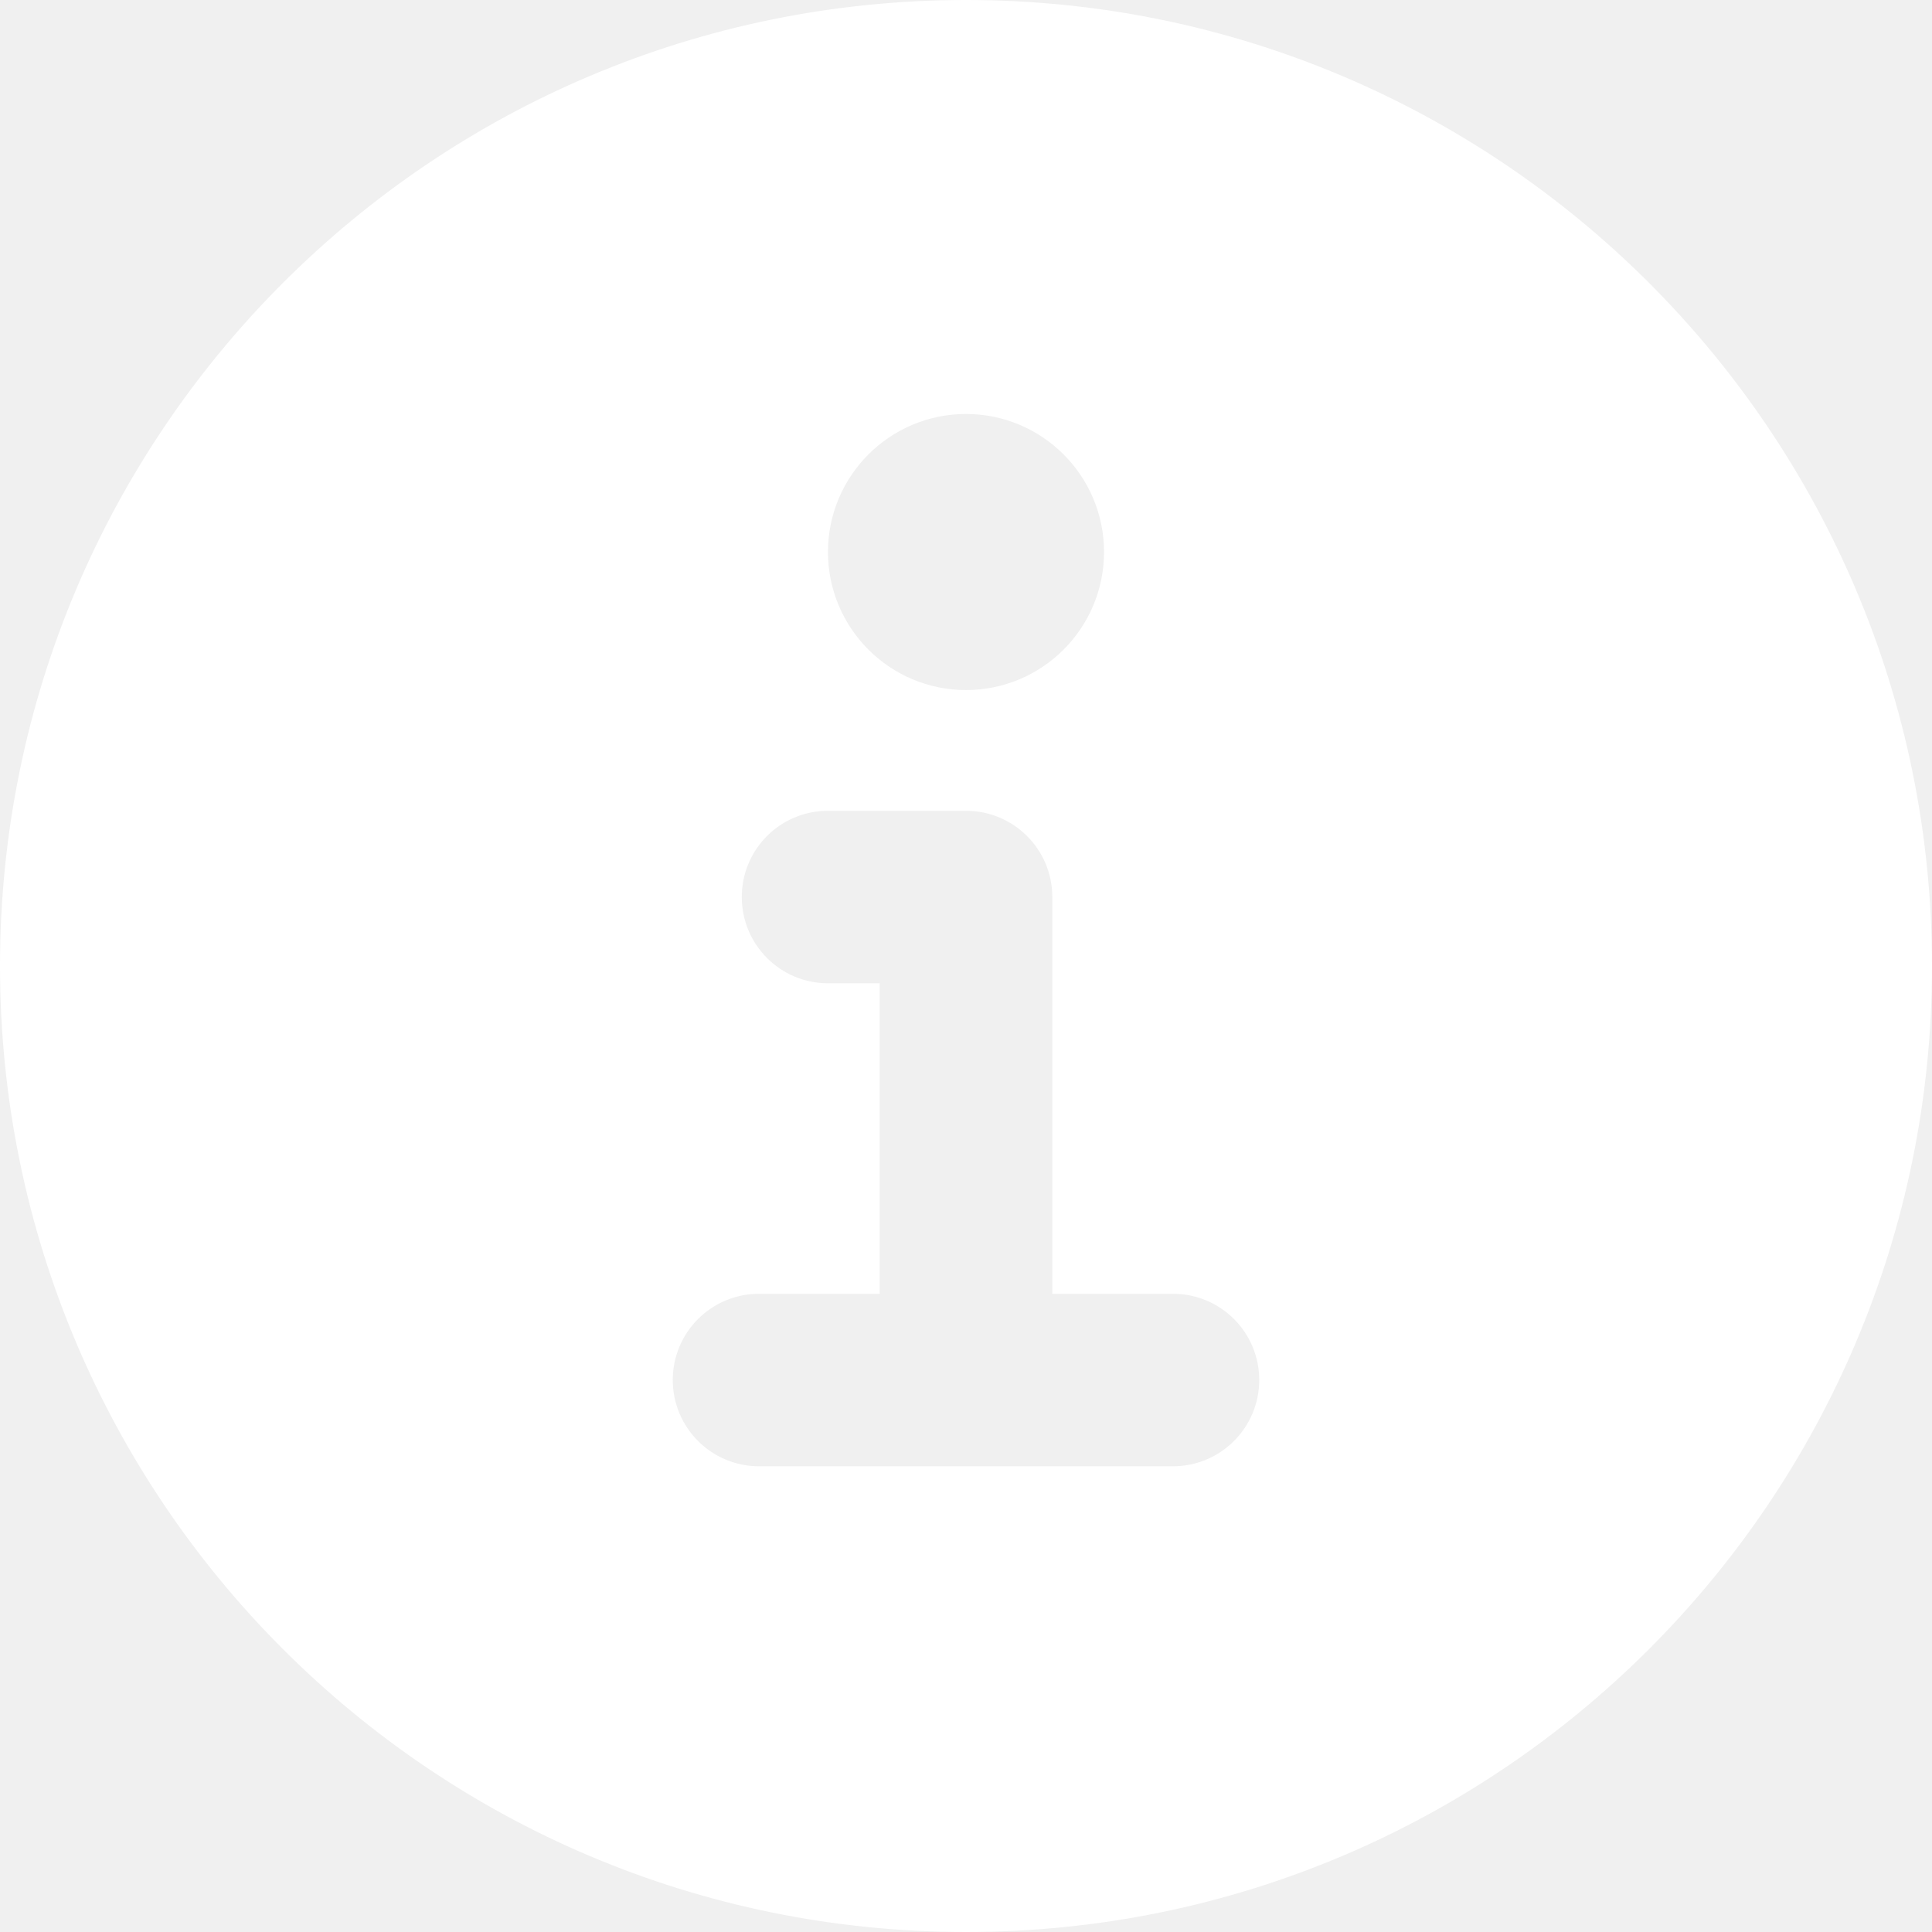
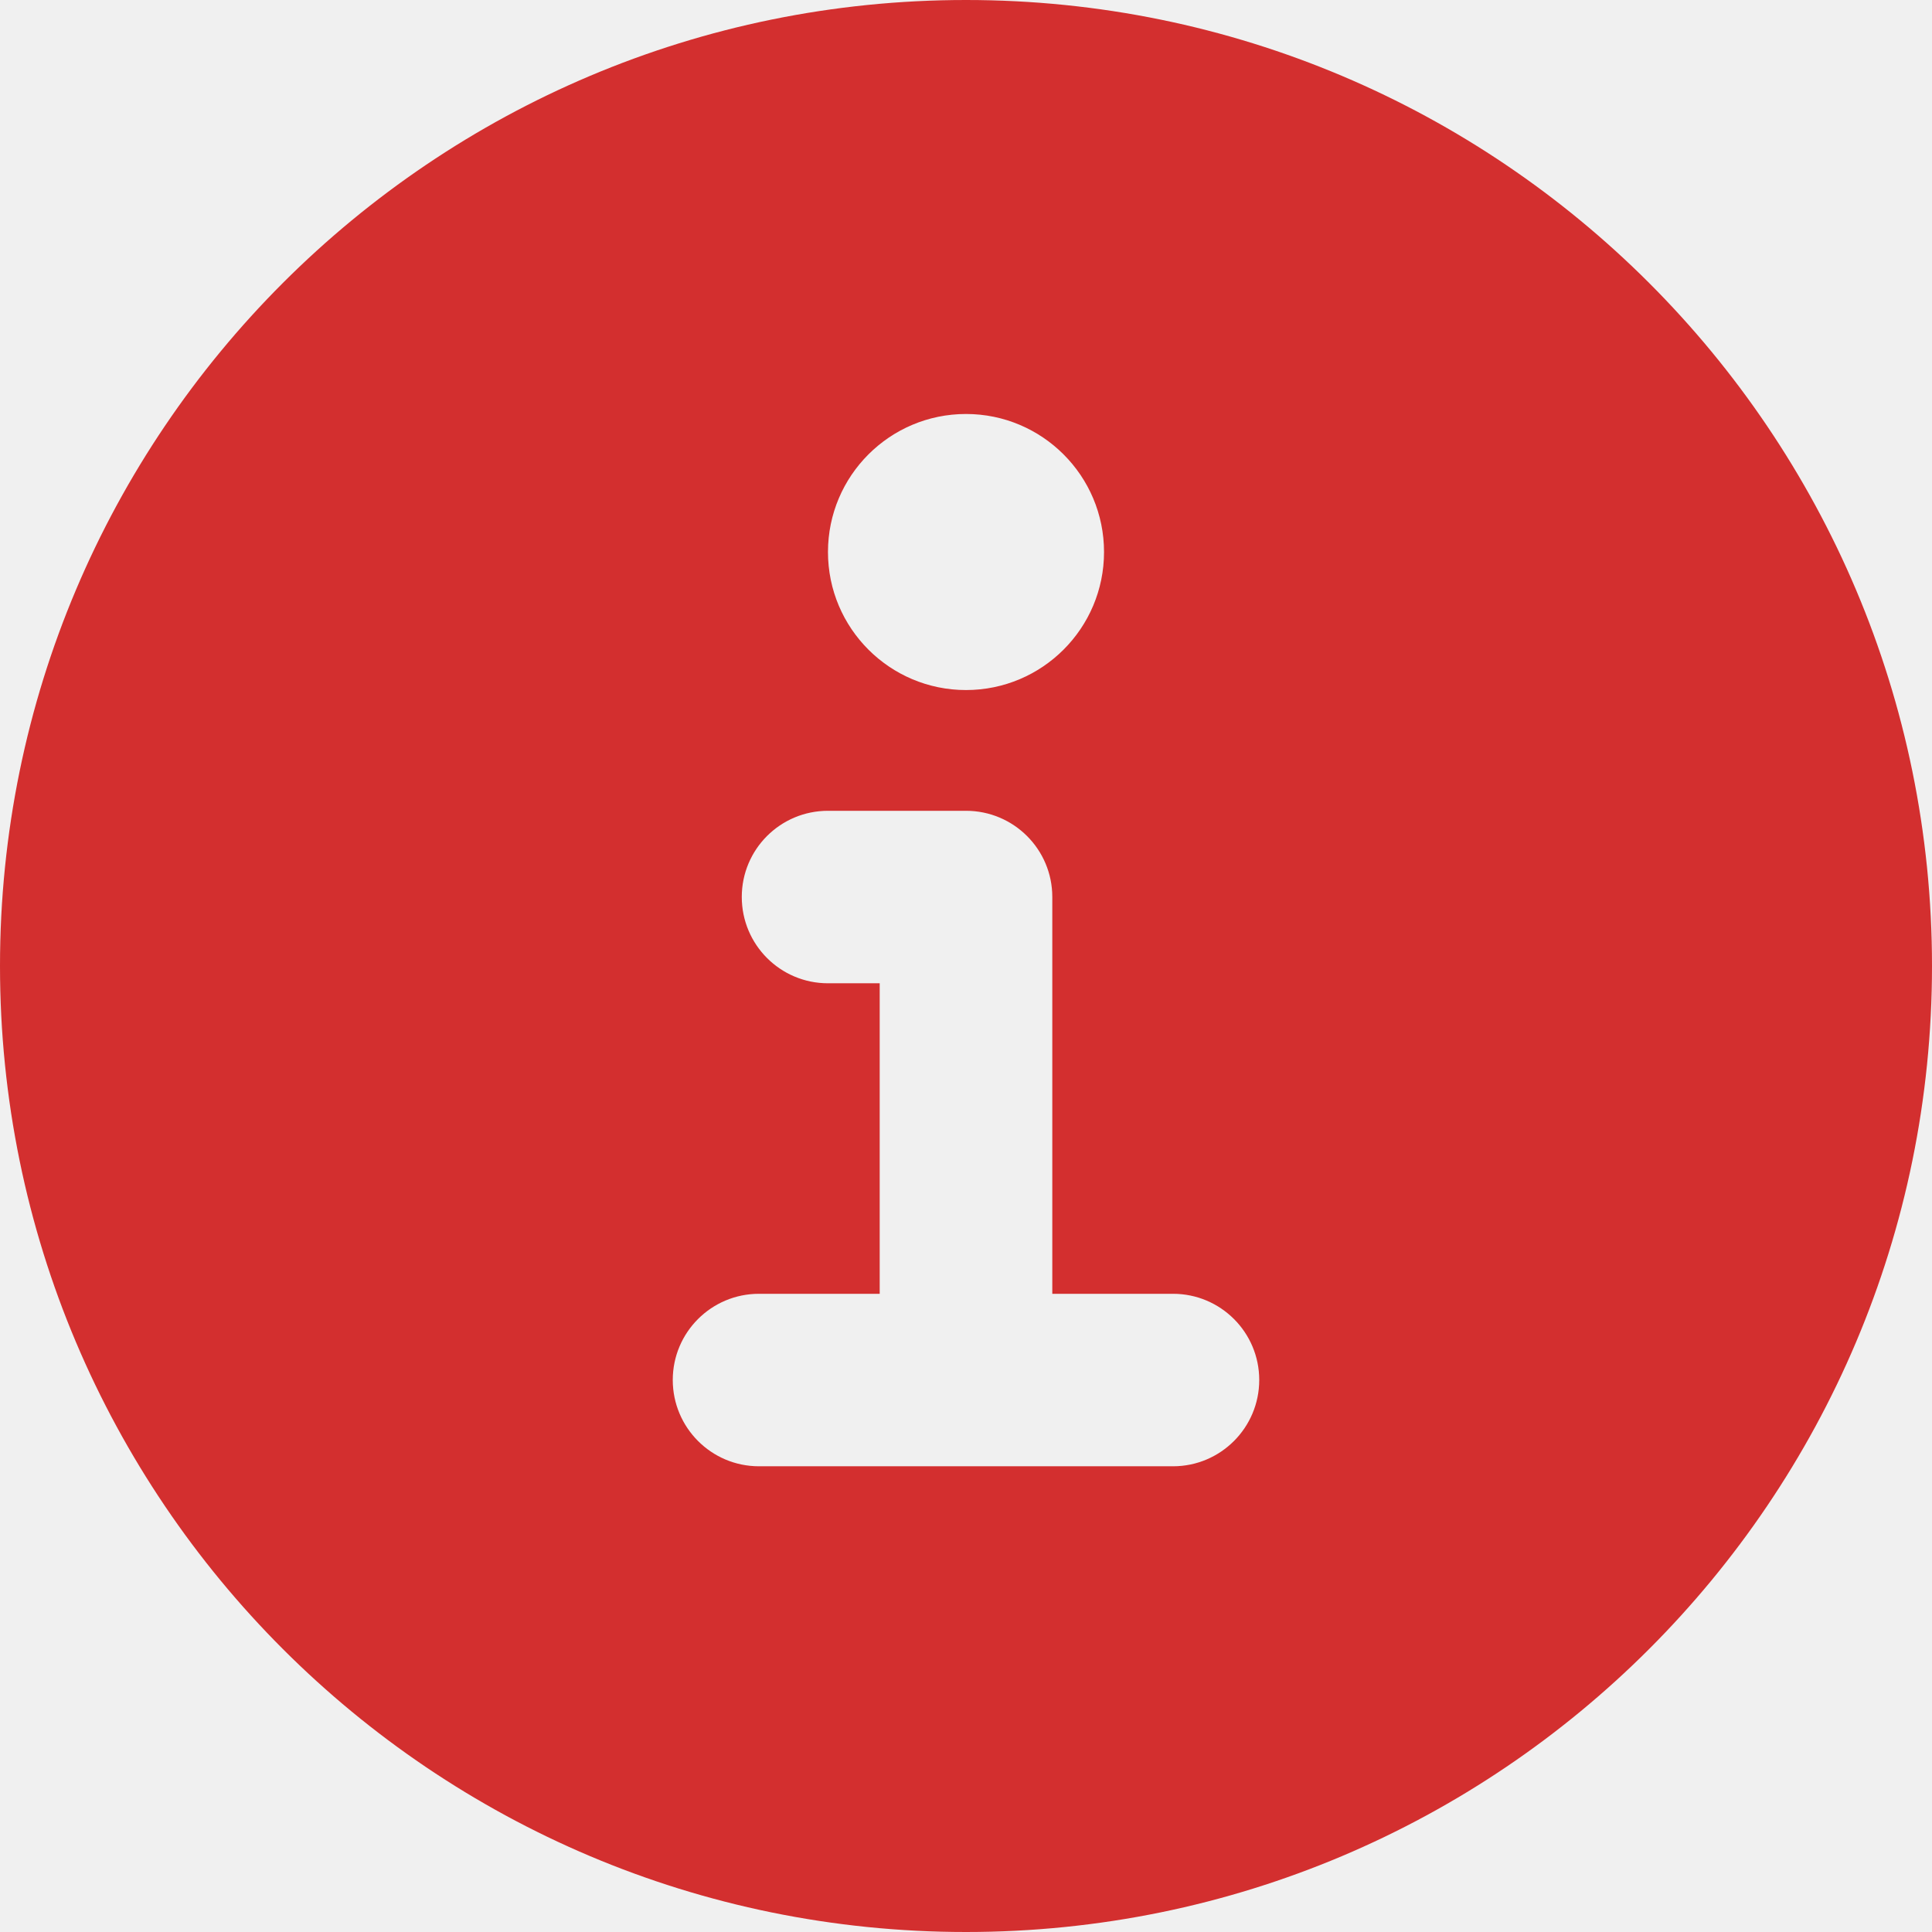
<svg xmlns="http://www.w3.org/2000/svg" width="18" height="18" viewBox="0 0 18 18" fill="none">
  <g clip-path="url(#clip0_1514_2024)">
-     <path fill-rule="evenodd" clip-rule="evenodd" d="M9 18C13.971 18 18 13.971 18 9C18 4.029 13.971 0 9 0C4.029 0 0 4.029 0 9C0 13.971 4.029 18 9 18ZM7.071 12.054C6.628 12.054 6.268 12.413 6.268 12.857C6.268 13.301 6.628 13.661 7.071 13.661H9H10.929C11.372 13.661 11.732 13.301 11.732 12.857C11.732 12.413 11.372 12.054 10.929 12.054H9.804V8.357C9.804 7.913 9.444 7.554 9 7.554H7.714C7.27 7.554 6.911 7.913 6.911 8.357C6.911 8.801 7.27 9.161 7.714 9.161H8.196V12.054H7.071ZM10.286 5.143C10.286 5.853 9.71 6.429 9 6.429C8.29 6.429 7.714 5.853 7.714 5.143C7.714 4.433 8.29 3.857 9 3.857C9.71 3.857 10.286 4.433 10.286 5.143Z" fill="white" />
+     <path fill-rule="evenodd" clip-rule="evenodd" d="M9 18C13.971 18 18 13.971 18 9C18 4.029 13.971 0 9 0C4.029 0 0 4.029 0 9C0 13.971 4.029 18 9 18ZM7.071 12.054C6.628 12.054 6.268 12.413 6.268 12.857C6.268 13.301 6.628 13.661 7.071 13.661H9H10.929C11.372 13.661 11.732 13.301 11.732 12.857C11.732 12.413 11.372 12.054 10.929 12.054H9.804V8.357C9.804 7.913 9.444 7.554 9 7.554H7.714C7.27 7.554 6.911 7.913 6.911 8.357C6.911 8.801 7.27 9.161 7.714 9.161H8.196V12.054H7.071ZM10.286 5.143C10.286 5.853 9.71 6.429 9 6.429C8.29 6.429 7.714 5.853 7.714 5.143C7.714 4.433 8.29 3.857 9 3.857C9.71 3.857 10.286 4.433 10.286 5.143Z" fill="#d32f2f" />
  </g>
  <defs>
    <clipPath id="clip0_1514_2024">
-       <rect width="18" height="18" fill="white" />
+       <rect width="18" height="18" fill="#d32f2f" />
    </clipPath>
  </defs>
</svg>
